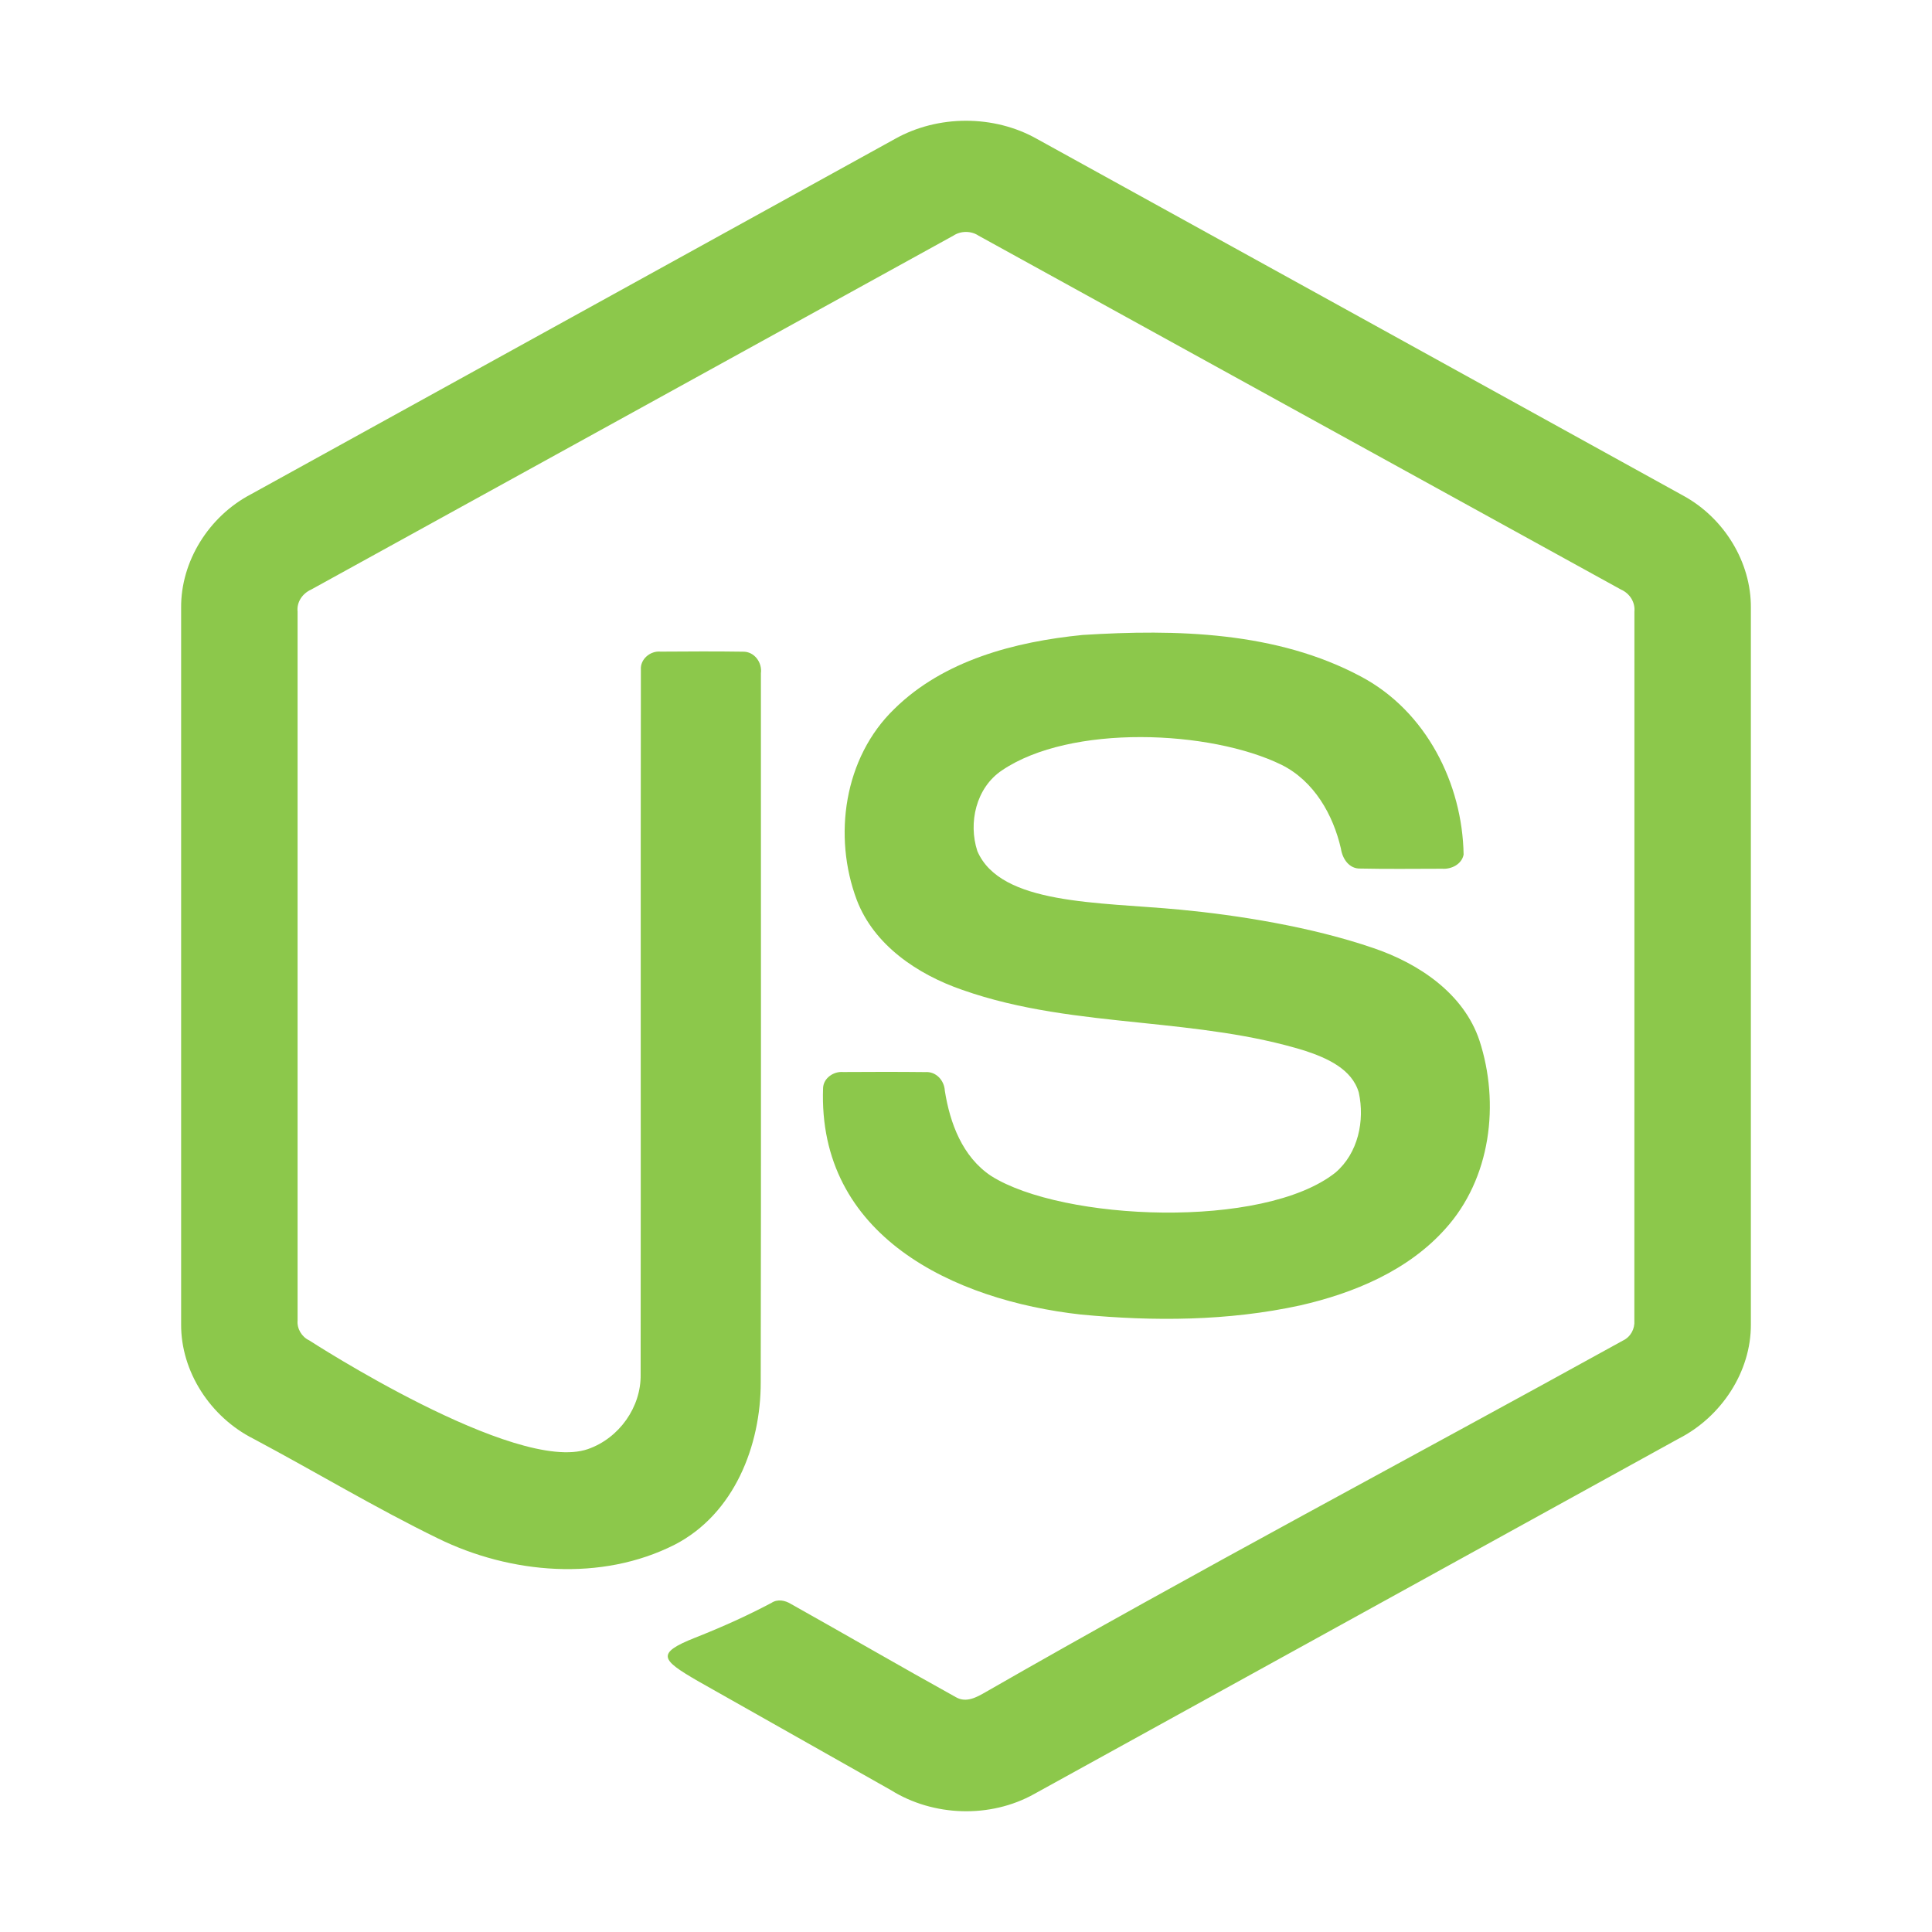
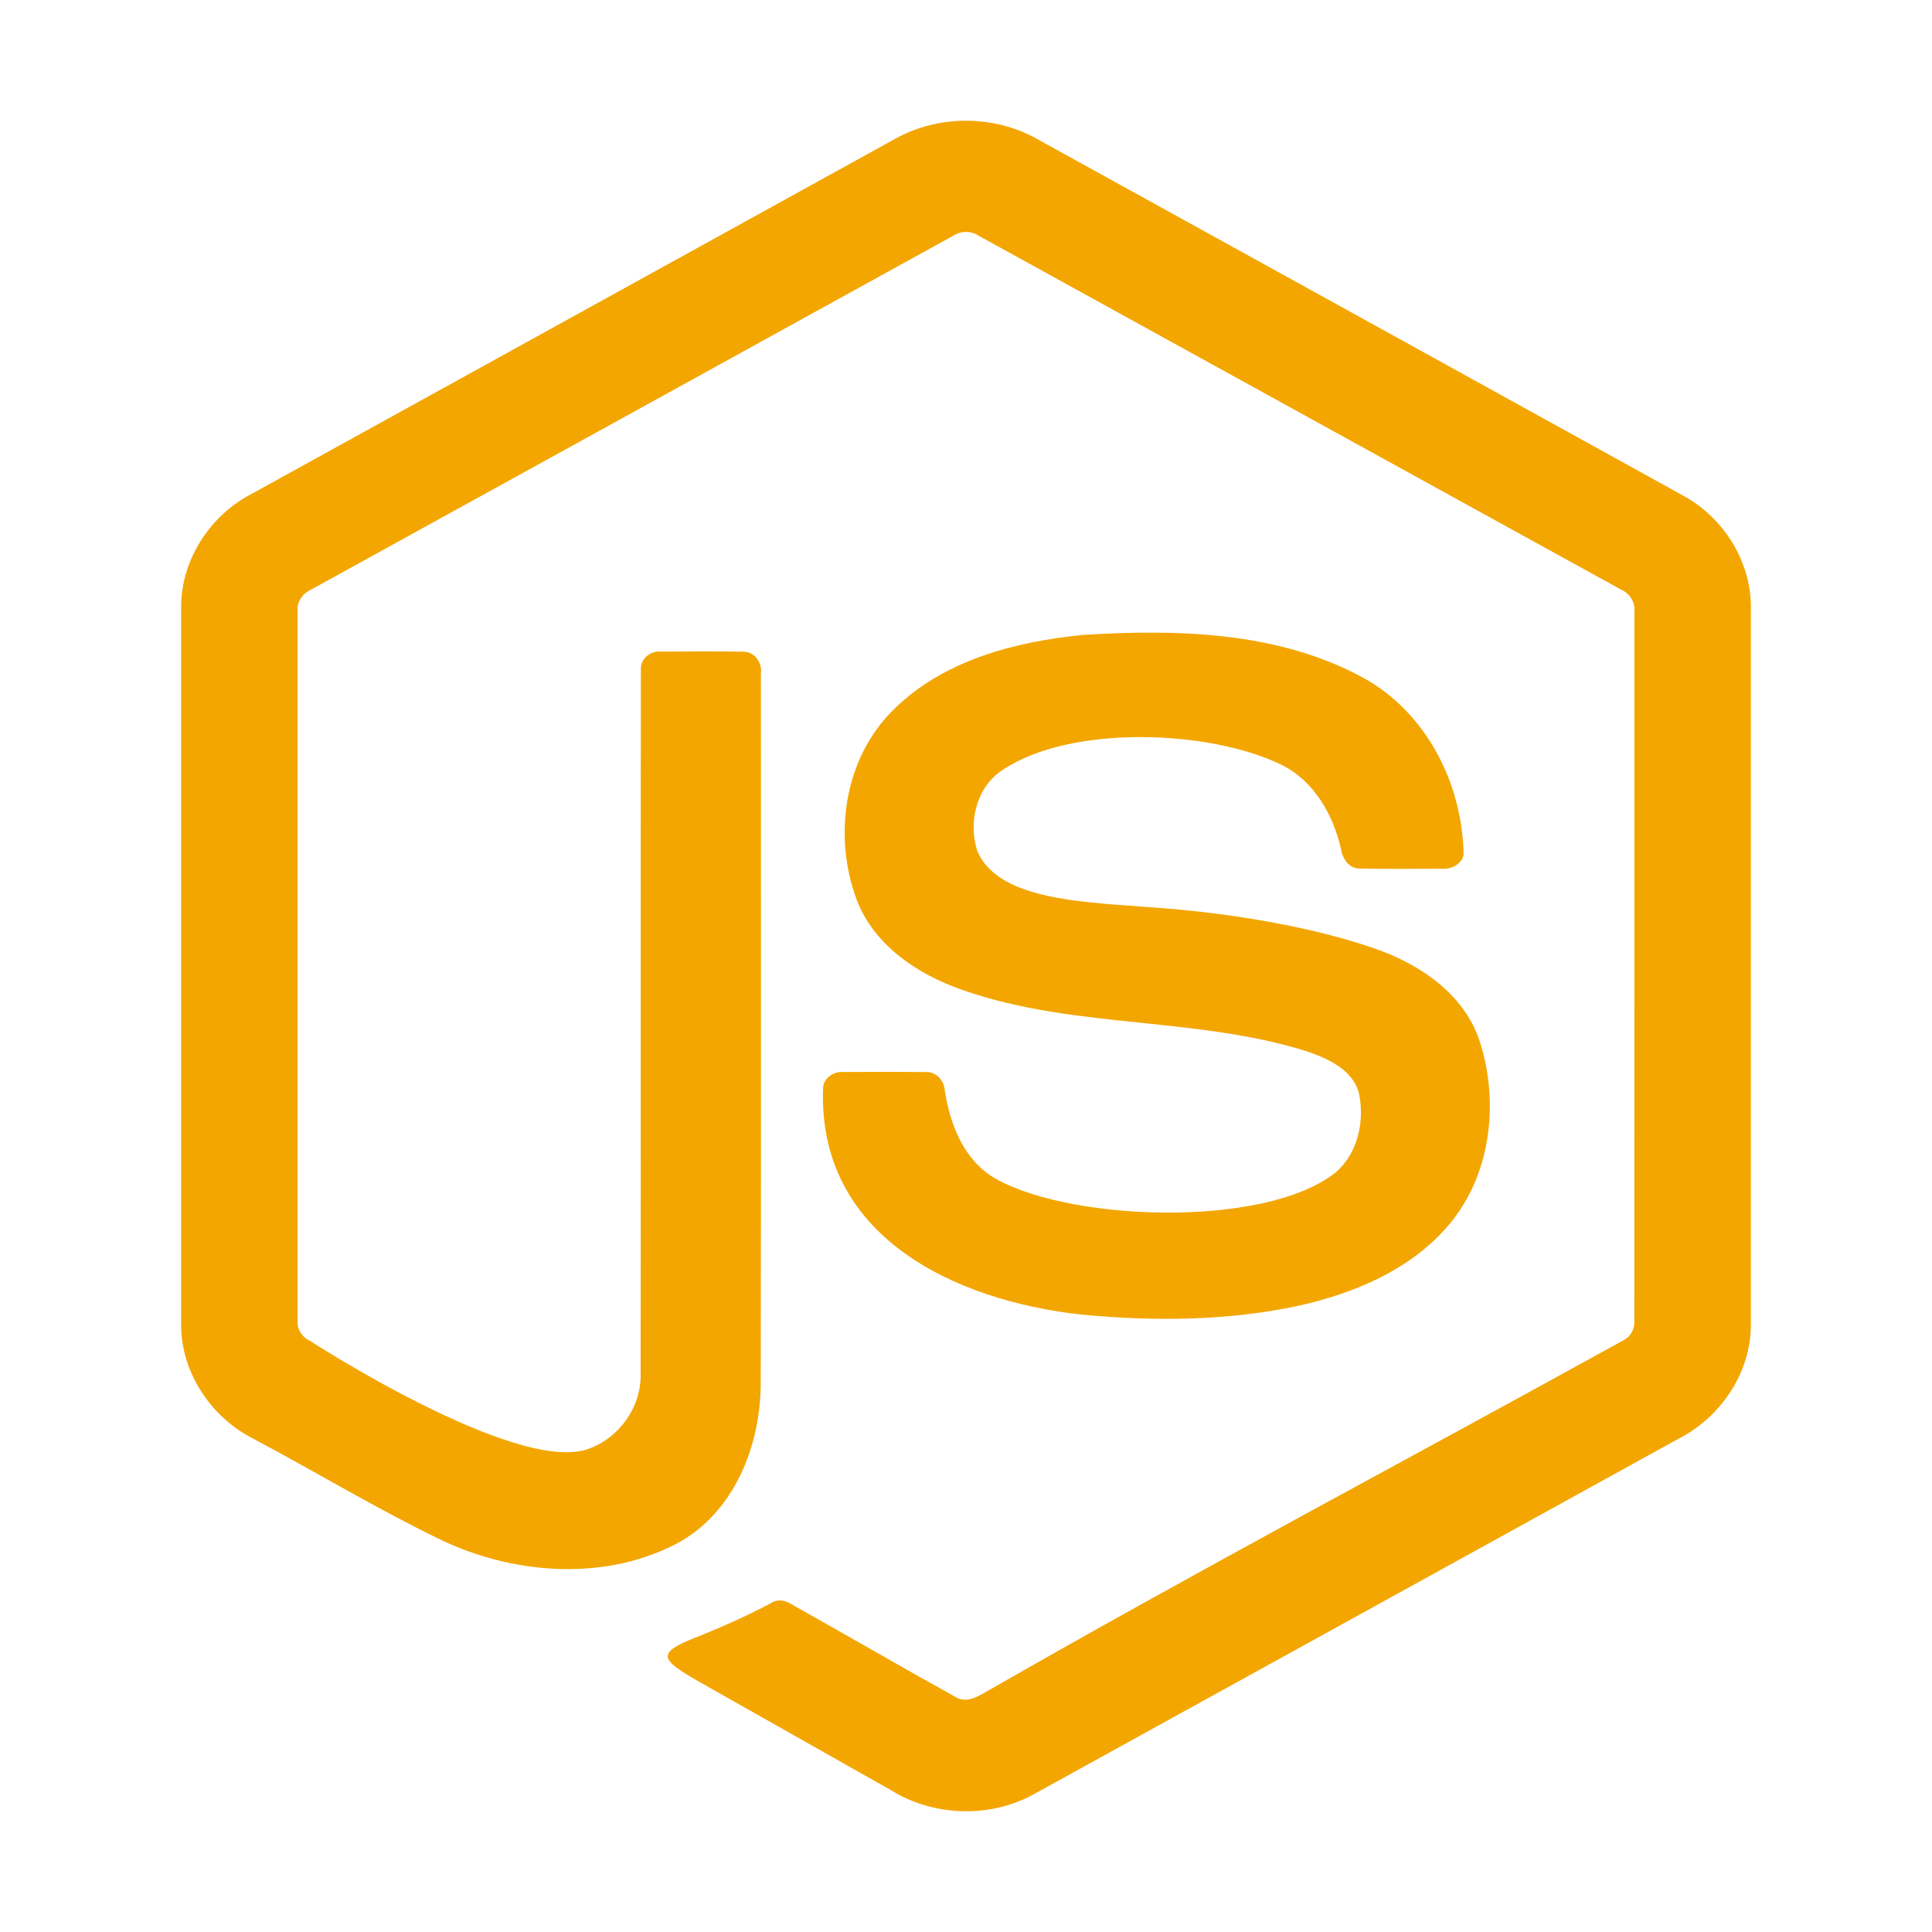
<svg xmlns="http://www.w3.org/2000/svg" width="800px" height="800px" viewBox="0 0 32 32" fill="none">
-   <path d="M17.172 2.299C16.463 1.9 15.537 1.901 14.827 2.299C11.269 4.262 7.711 6.226 4.152 8.189C3.46 8.553 2.993 9.297 3 10.069V21.933C2.995 22.72 3.486 23.471 4.197 23.83C5.219 24.374 6.212 24.973 7.252 25.48C8.455 26.071 9.958 26.201 11.175 25.585C12.163 25.075 12.602 23.939 12.6 22.896C12.608 18.981 12.602 15.065 12.603 11.15C12.627 10.976 12.496 10.79 12.306 10.794C11.852 10.787 11.396 10.79 10.942 10.793C10.77 10.776 10.602 10.919 10.615 11.092C10.609 14.982 10.616 18.873 10.611 22.764C10.621 23.302 10.258 23.82 9.739 24.001C8.541 24.421 5.122 22.201 5.122 22.201C4.997 22.143 4.917 22.007 4.929 21.872C4.929 17.958 4.93 14.043 4.929 10.13C4.912 9.972 5.009 9.83 5.154 9.765C8.7 7.813 12.245 5.857 15.791 3.903C15.914 3.821 16.086 3.821 16.209 3.904C19.755 5.857 23.3 7.812 26.847 9.764C26.993 9.828 27.086 9.973 27.071 10.13C27.07 14.043 27.072 17.958 27.07 21.871C27.08 22.01 27.009 22.144 26.879 22.205C23.366 24.146 19.813 26.025 16.331 28.023C16.18 28.11 16.008 28.209 15.837 28.113C14.922 27.606 14.017 27.08 13.105 26.569C13.006 26.507 12.879 26.48 12.776 26.55C12.367 26.765 11.982 26.94 11.512 27.126C10.852 27.387 10.958 27.494 11.553 27.84C12.62 28.444 13.689 29.046 14.756 29.65C15.459 30.089 16.402 30.12 17.128 29.715C20.686 27.754 24.244 25.79 27.803 23.829C28.511 23.468 29.005 22.72 29 21.933V10.069C29.007 9.313 28.558 8.582 27.886 8.213C24.316 6.239 20.744 4.271 17.172 2.299Z" fill="#8CC84B" />
-   <path d="M22.542 11.206C21.145 10.459 19.484 10.419 17.931 10.517C16.81 10.628 15.631 10.937 14.814 11.741C13.976 12.549 13.794 13.854 14.192 14.909C14.477 15.654 15.195 16.139 15.937 16.395C16.893 16.733 17.898 16.837 18.903 16.941C19.819 17.037 20.736 17.132 21.616 17.404C21.976 17.523 22.395 17.706 22.506 18.097C22.607 18.561 22.496 19.1 22.119 19.422C20.924 20.368 17.598 20.223 16.417 19.478C15.939 19.161 15.733 18.599 15.649 18.064C15.64 17.897 15.506 17.744 15.325 17.757C14.871 17.752 14.418 17.753 13.964 17.756C13.806 17.743 13.642 17.856 13.633 18.017C13.54 20.469 15.791 21.538 17.904 21.773C19.111 21.888 20.344 21.881 21.533 21.622C22.426 21.419 23.322 21.044 23.937 20.356C24.695 19.52 24.844 18.275 24.504 17.233C24.244 16.456 23.501 15.957 22.742 15.701C21.709 15.347 20.484 15.156 19.549 15.067C18.189 14.938 16.573 14.991 16.188 14.097C16.035 13.629 16.165 13.048 16.595 12.76C17.733 11.989 20.048 12.091 21.227 12.668C21.767 12.938 22.081 13.495 22.21 14.056C22.234 14.222 22.345 14.394 22.536 14.386C22.987 14.396 23.437 14.389 23.887 14.389C24.042 14.4 24.212 14.313 24.242 14.155C24.223 12.981 23.623 11.779 22.542 11.206Z" fill="#8CC84B" />
+   <path d="M17.172 2.299C16.463 1.9 15.537 1.901 14.827 2.299C11.269 4.262 7.711 6.226 4.152 8.189C3.46 8.553 2.993 9.297 3 10.069V21.933C2.995 22.72 3.486 23.471 4.197 23.83C5.219 24.374 6.212 24.973 7.252 25.48C8.455 26.071 9.958 26.201 11.175 25.585C12.163 25.075 12.602 23.939 12.6 22.896C12.608 18.981 12.602 15.065 12.603 11.15C12.627 10.976 12.496 10.79 12.306 10.794C11.852 10.787 11.396 10.79 10.942 10.793C10.77 10.776 10.602 10.919 10.615 11.092C10.609 14.982 10.616 18.873 10.611 22.764C10.621 23.302 10.258 23.82 9.739 24.001C8.541 24.421 5.122 22.201 5.122 22.201C4.997 22.143 4.917 22.007 4.929 21.872C4.929 17.958 4.93 14.043 4.929 10.13C4.912 9.972 5.009 9.83 5.154 9.765C8.7 7.813 12.245 5.857 15.791 3.903C15.914 3.821 16.086 3.821 16.209 3.904C19.755 5.857 23.3 7.812 26.847 9.764C26.993 9.828 27.086 9.973 27.071 10.13C27.07 14.043 27.072 17.958 27.07 21.871C27.08 22.01 27.009 22.144 26.879 22.205C23.366 24.146 19.813 26.025 16.331 28.023C16.18 28.11 16.008 28.209 15.837 28.113C14.922 27.606 14.017 27.08 13.105 26.569C13.006 26.507 12.879 26.48 12.776 26.55C12.367 26.765 11.982 26.94 11.512 27.126C10.852 27.387 10.958 27.494 11.553 27.84C12.62 28.444 13.689 29.046 14.756 29.65C15.459 30.089 16.402 30.12 17.128 29.715C20.686 27.754 24.244 25.79 27.803 23.829C28.511 23.468 29.005 22.72 29 21.933V10.069C29.007 9.313 28.558 8.582 27.886 8.213C24.316 6.239 20.744 4.271 17.172 2.299Z" fill="#f3a600" />
+   <path d="M22.542 11.206C21.145 10.459 19.484 10.419 17.931 10.517C16.81 10.628 15.631 10.937 14.814 11.741C13.976 12.549 13.794 13.854 14.192 14.909C14.477 15.654 15.195 16.139 15.937 16.395C16.893 16.733 17.898 16.837 18.903 16.941C19.819 17.037 20.736 17.132 21.616 17.404C21.976 17.523 22.395 17.706 22.506 18.097C22.607 18.561 22.496 19.1 22.119 19.422C20.924 20.368 17.598 20.223 16.417 19.478C15.939 19.161 15.733 18.599 15.649 18.064C15.64 17.897 15.506 17.744 15.325 17.757C14.871 17.752 14.418 17.753 13.964 17.756C13.806 17.743 13.642 17.856 13.633 18.017C13.54 20.469 15.791 21.538 17.904 21.773C19.111 21.888 20.344 21.881 21.533 21.622C22.426 21.419 23.322 21.044 23.937 20.356C24.695 19.52 24.844 18.275 24.504 17.233C24.244 16.456 23.501 15.957 22.742 15.701C21.709 15.347 20.484 15.156 19.549 15.067C18.189 14.938 16.573 14.991 16.188 14.097C16.035 13.629 16.165 13.048 16.595 12.76C17.733 11.989 20.048 12.091 21.227 12.668C21.767 12.938 22.081 13.495 22.21 14.056C22.234 14.222 22.345 14.394 22.536 14.386C22.987 14.396 23.437 14.389 23.887 14.389C24.042 14.4 24.212 14.313 24.242 14.155C24.223 12.981 23.623 11.779 22.542 11.206Z" fill="#f3a600" />
</svg>
